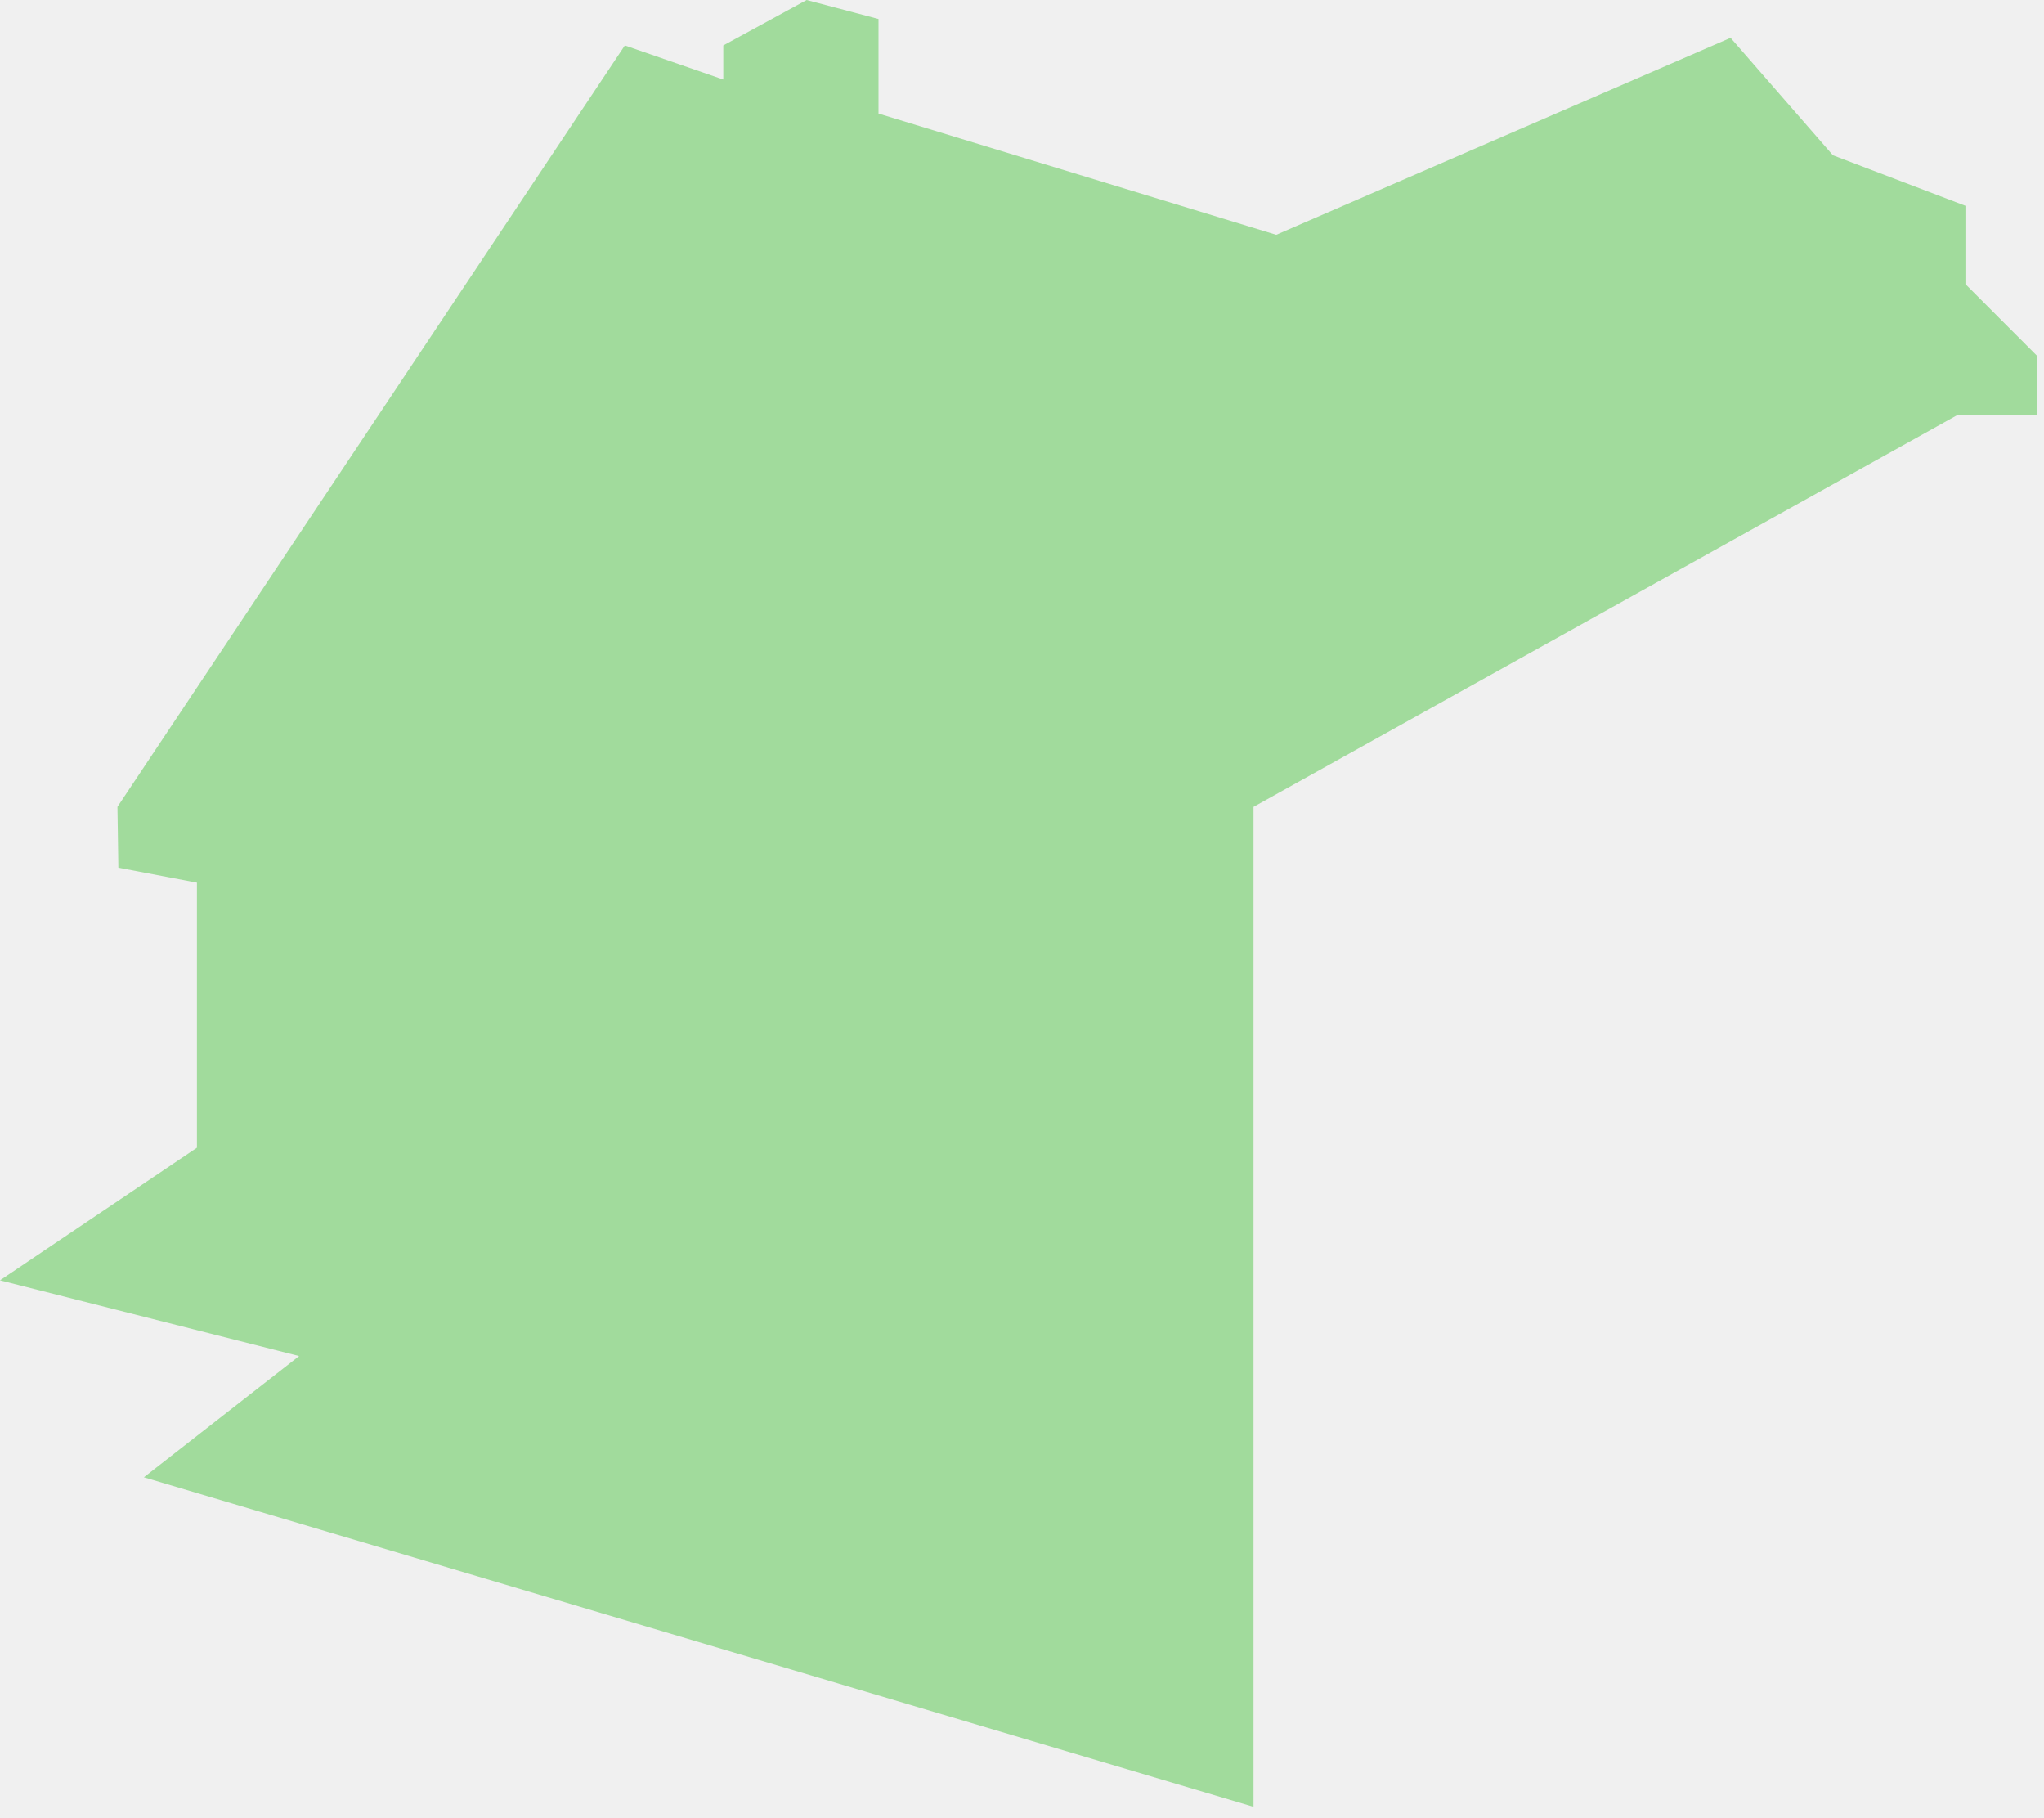
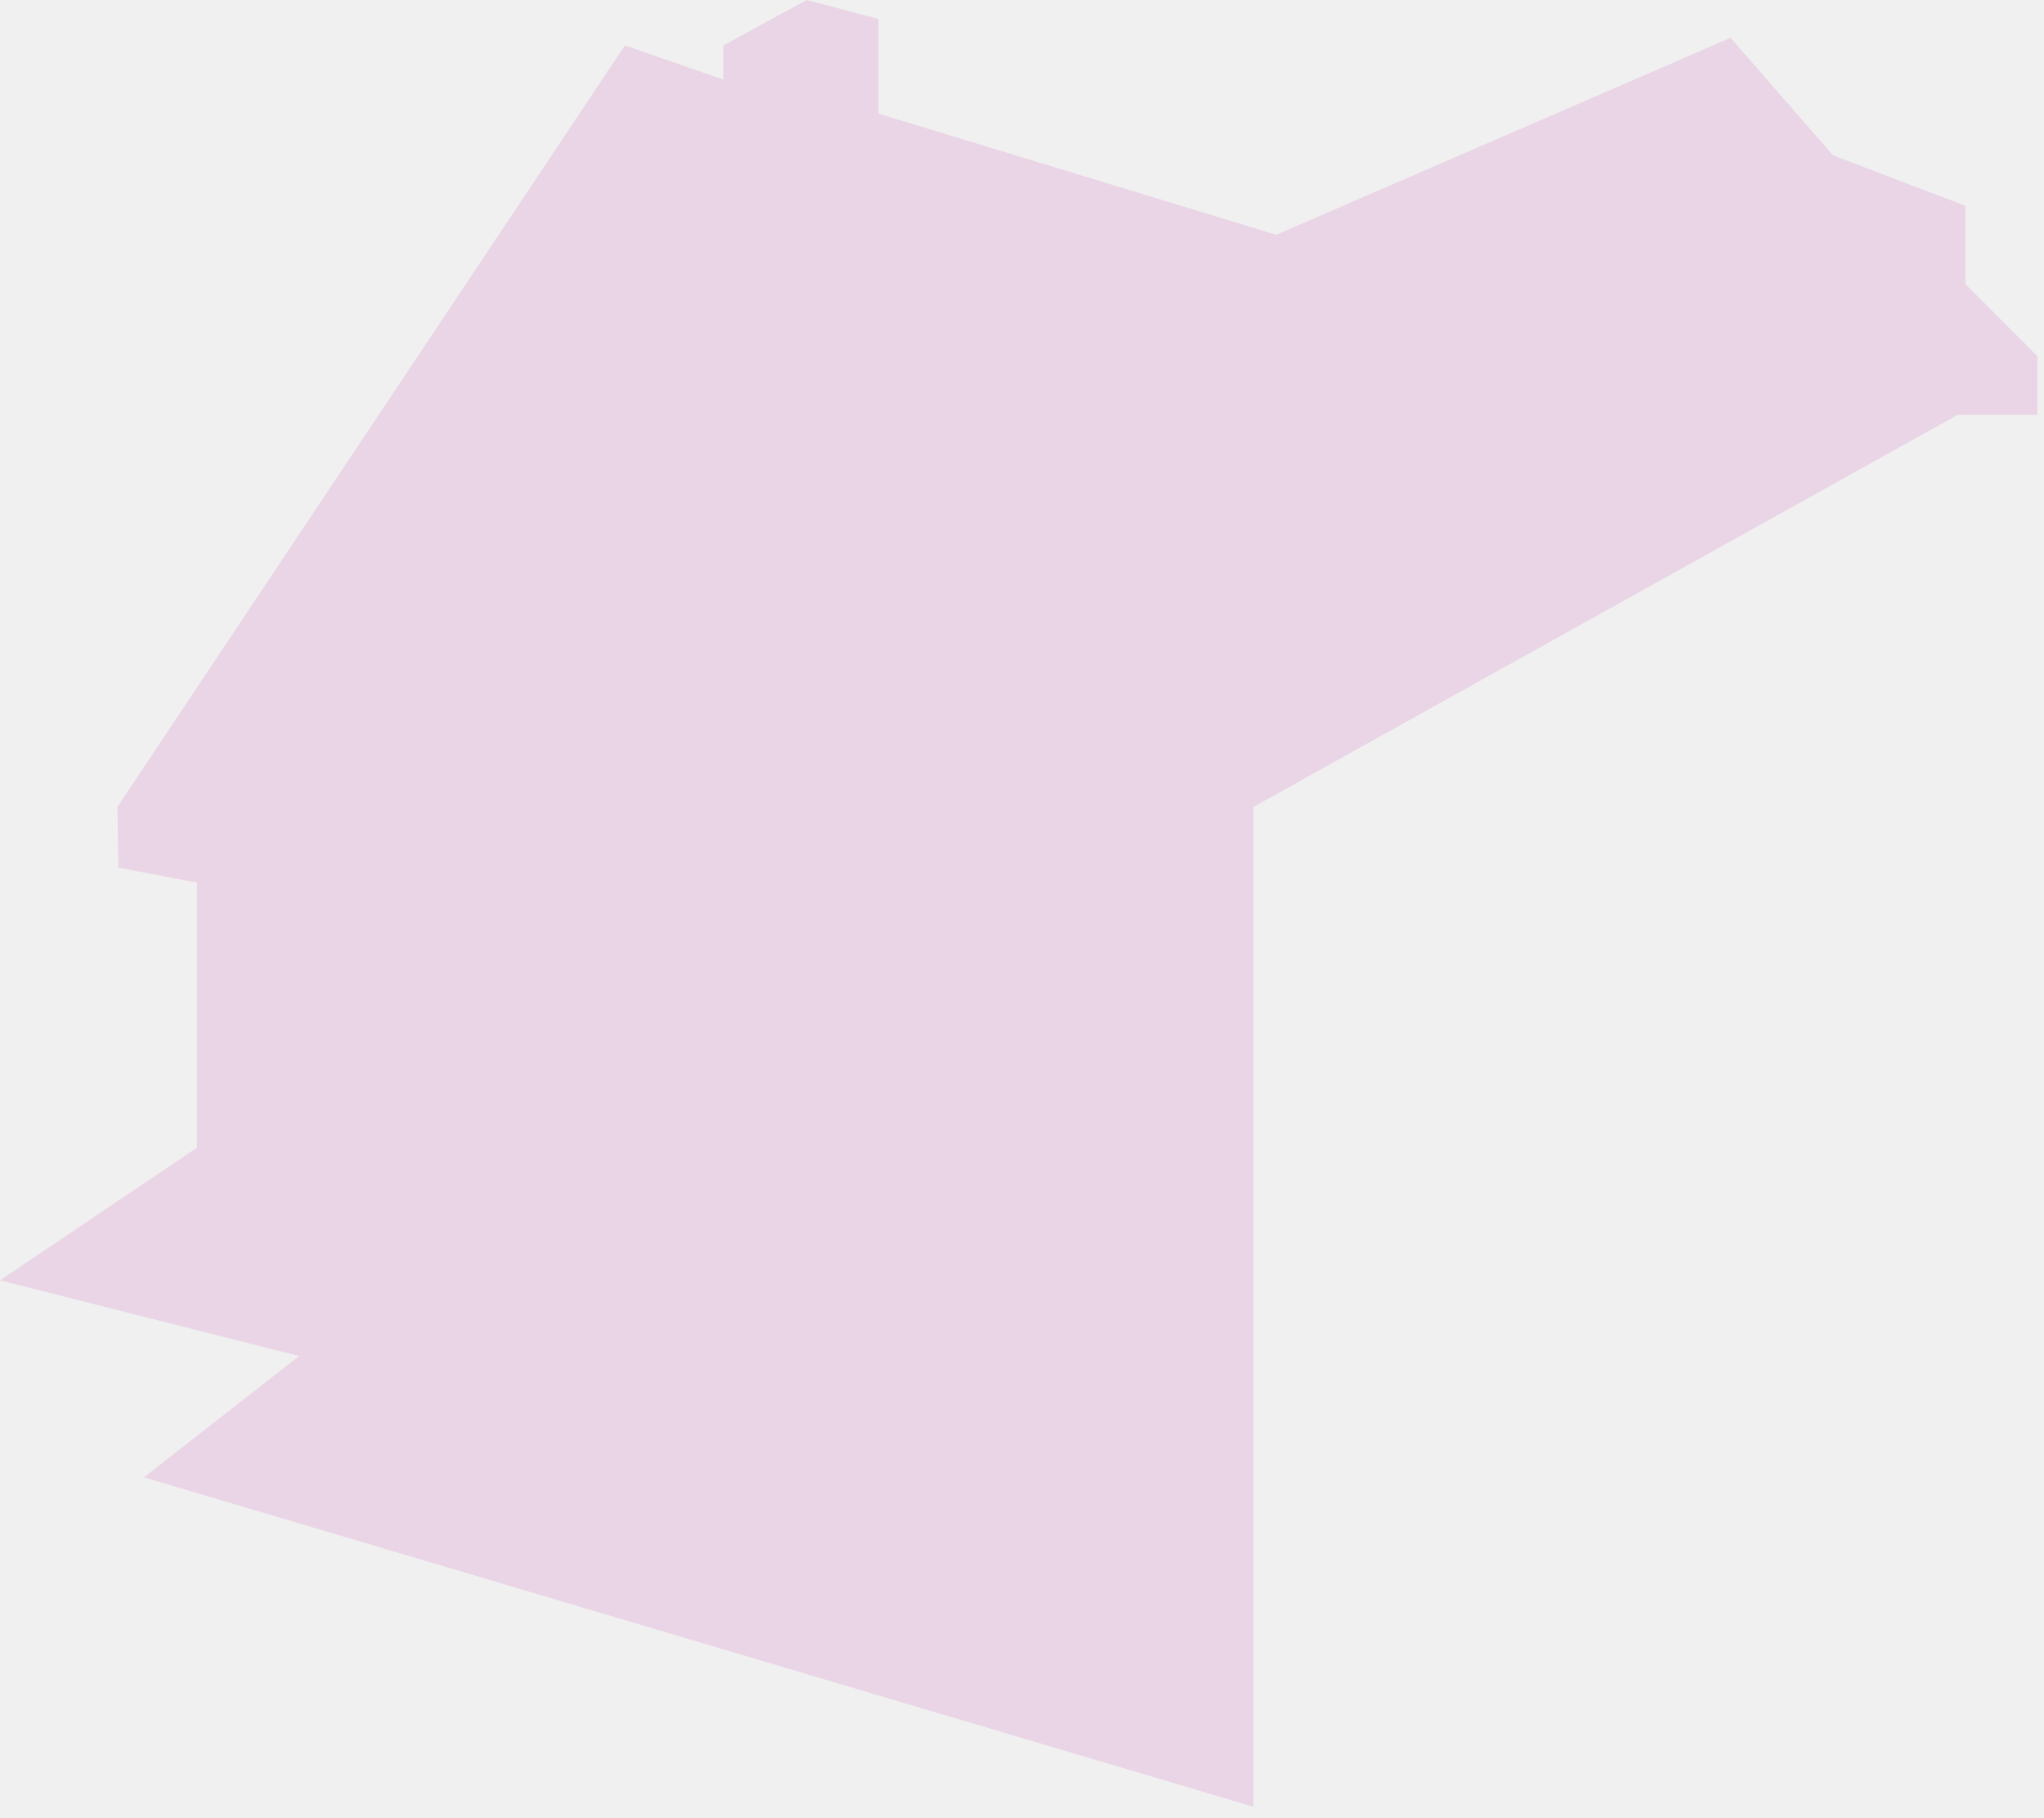
<svg xmlns="http://www.w3.org/2000/svg" width="153" height="136" viewBox="0 0 153 136" fill="none">
-   <g clip-path="url(#clip0_3_26)">
-     <path opacity="0.35" d="M8.86 64.93L8.79 60.38L46.77 3.4L54.14 5.95V3.4L60.38 0L65.76 1.42V8.5L95.53 17.57L129.54 2.83L137.2 11.62L147.12 15.4V21.26L152.5 26.65V31.04H146.55L93.83 60.38V135.21L10.77 110.55L22.39 101.48L0 95.81L14.74 85.89V66.05L8.86 64.93Z" fill="#0EB500" />
+   <g clip-path="url(#clip0_6_21)">
+     <path d="M8.86 64.93L8.79 60.38L46.77 3.4L54.14 5.95V3.4L60.38 0L65.76 1.42V8.5L95.53 17.57L129.54 2.83L137.2 11.62L147.12 15.4V21.26L152.5 26.65V31.04H146.55L93.83 60.38V135.21L10.77 110.55L22.39 101.48L0 95.81L14.74 85.89V66.05L8.86 64.93Z" fill="#EAD5E6" />
  </g>
  <defs>
-     <clipPath id="clip0_3_26">
+     <clipPath id="clip0_6_21">
      <rect width="153" height="136" fill="white" />
    </clipPath>
  </defs>
</svg>
